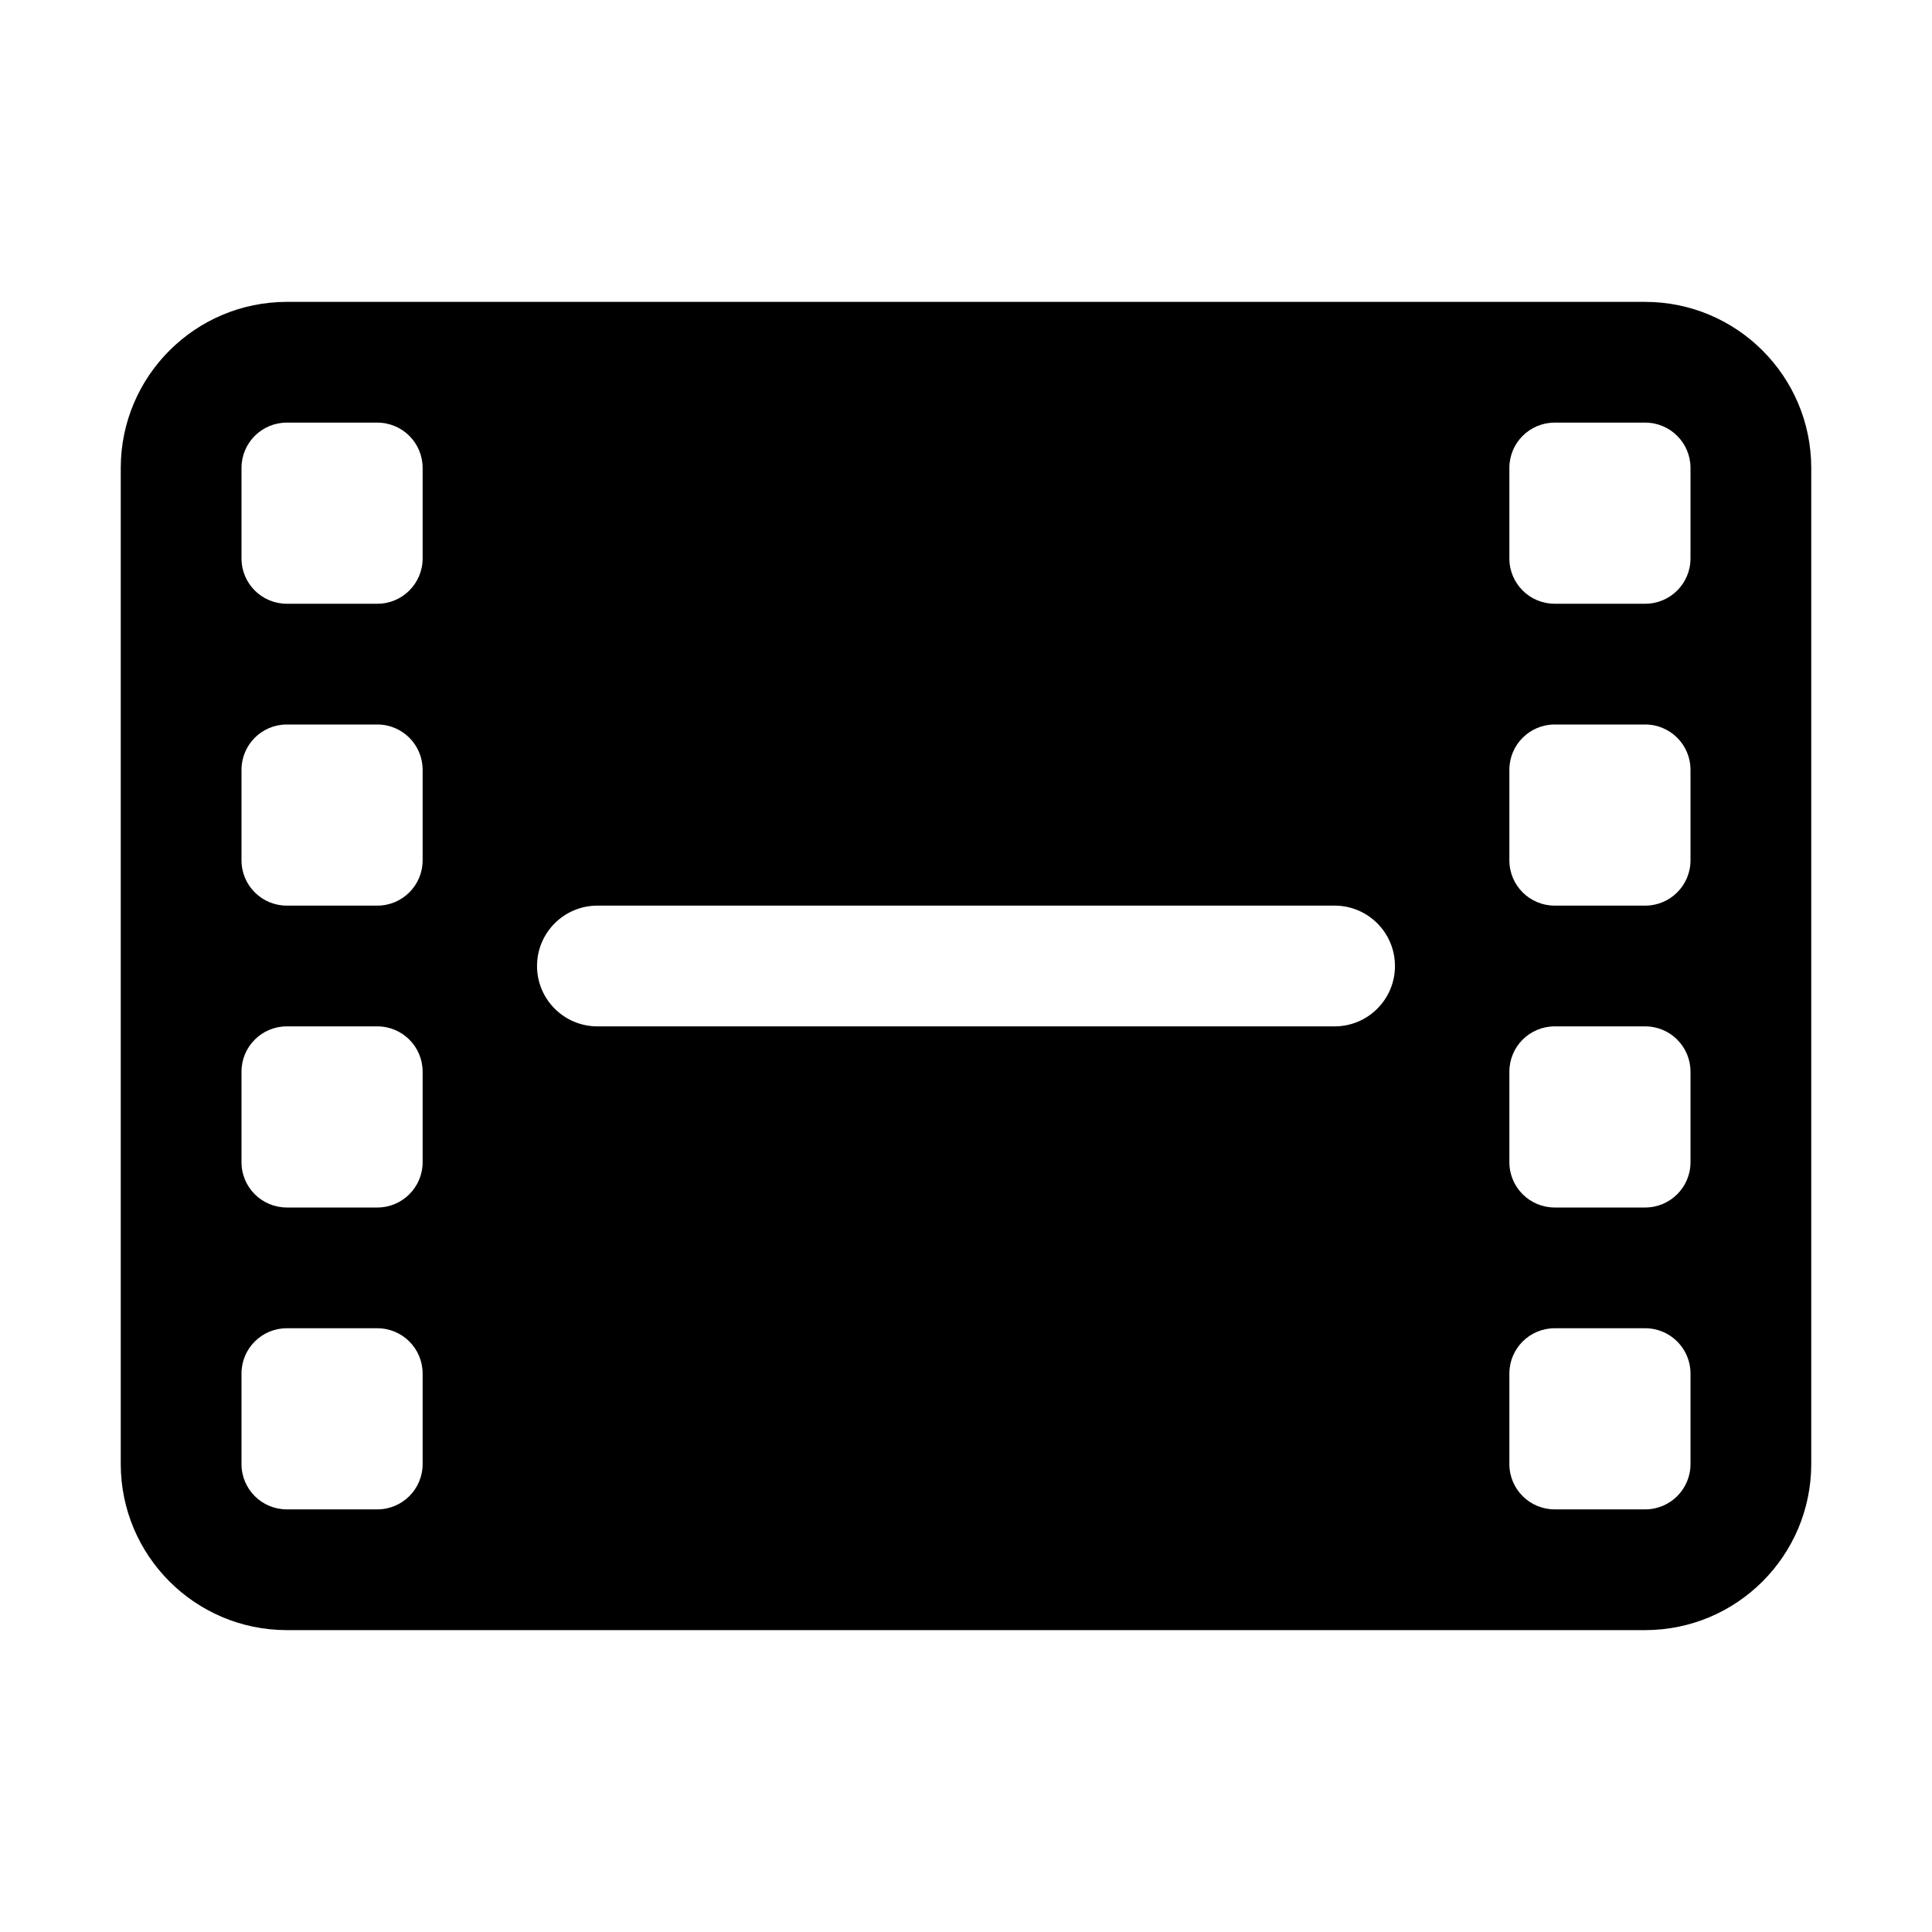
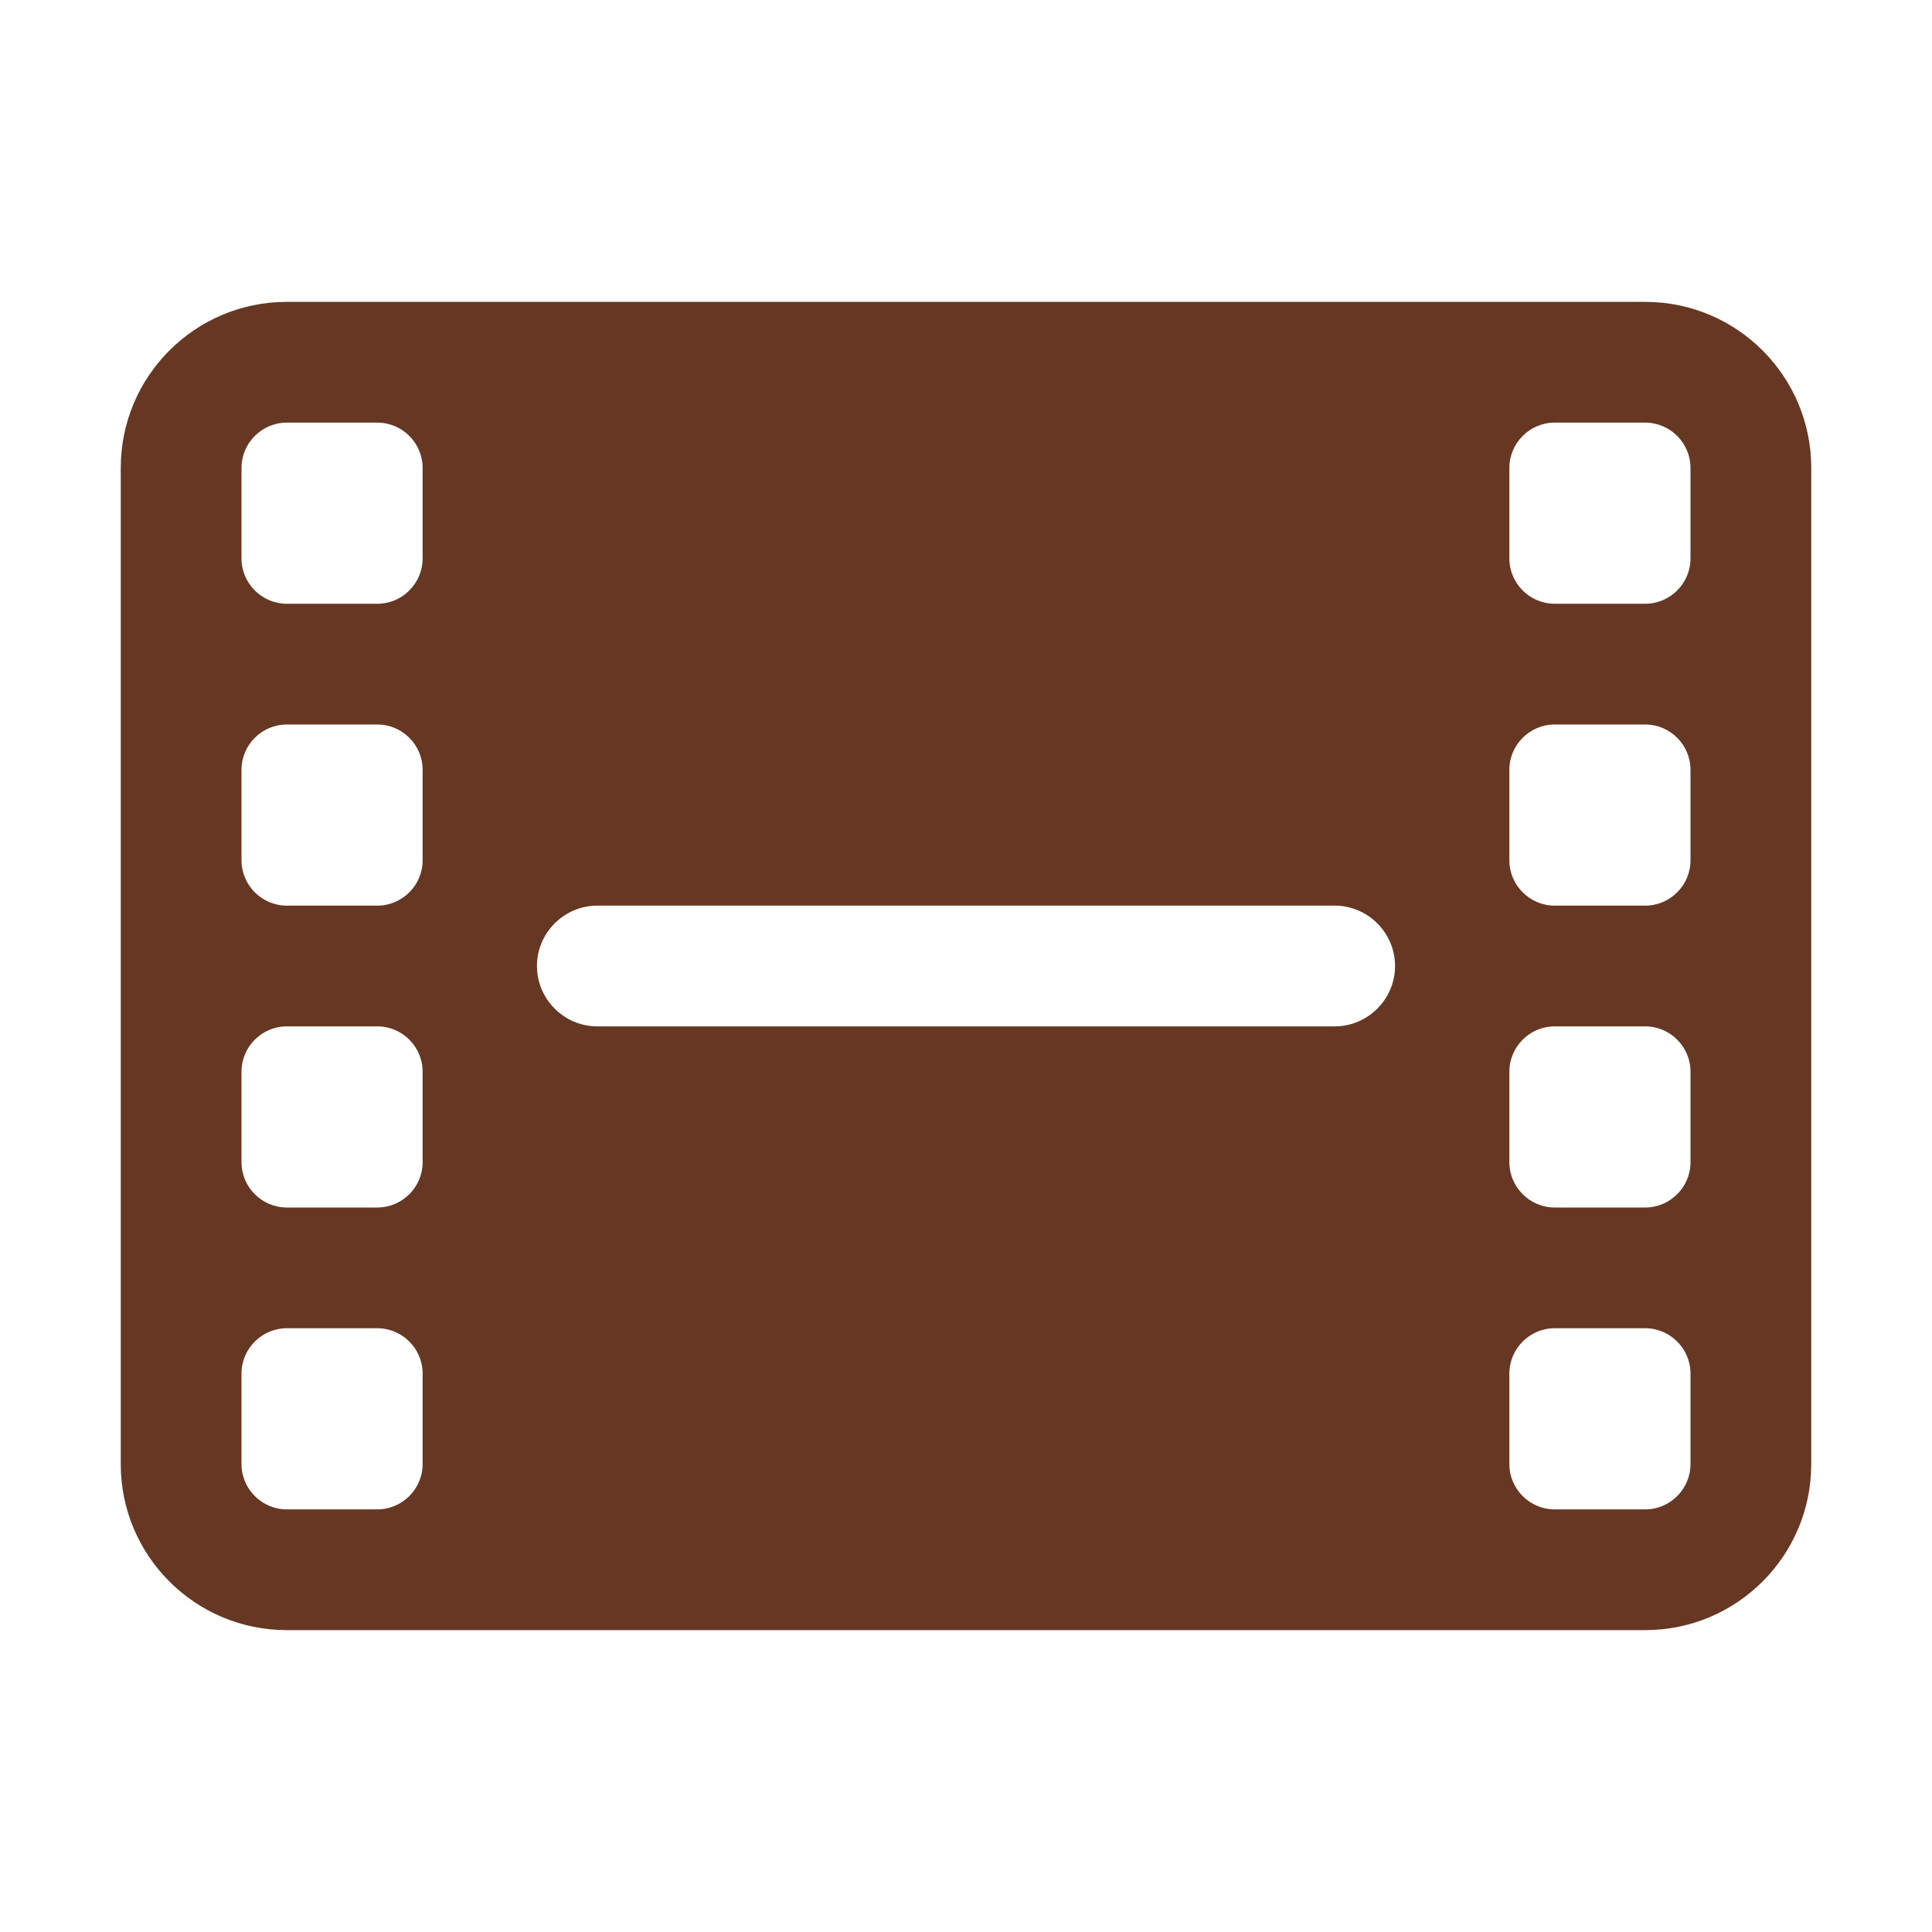
- <svg xmlns="http://www.w3.org/2000/svg" width="512" height="512" viewBox="0 0 512 512">
-   <path d="M436,80H76a44.05,44.05,0,0,0-44,44V388a44.05,44.05,0,0,0,44,44H436a44.05,44.05,0,0,0,44-44V124A44.05,44.05,0,0,0,436,80ZM112,388a12,12,0,0,1-12,12H76a12,12,0,0,1-12-12V364a12,12,0,0,1,12-12h24a12,12,0,0,1,12,12Zm0-80a12,12,0,0,1-12,12H76a12,12,0,0,1-12-12V284a12,12,0,0,1,12-12h24a12,12,0,0,1,12,12Zm0-80a12,12,0,0,1-12,12H76a12,12,0,0,1-12-12V204a12,12,0,0,1,12-12h24a12,12,0,0,1,12,12Zm0-80a12,12,0,0,1-12,12H76a12,12,0,0,1-12-12V124a12,12,0,0,1,12-12h24a12,12,0,0,1,12,12ZM353.68,272H158.32a16,16,0,0,1,0-32H353.68a16,16,0,1,1,0,32ZM448,388a12,12,0,0,1-12,12H412a12,12,0,0,1-12-12V364a12,12,0,0,1,12-12h24a12,12,0,0,1,12,12Zm0-80a12,12,0,0,1-12,12H412a12,12,0,0,1-12-12V284a12,12,0,0,1,12-12h24a12,12,0,0,1,12,12Zm0-80a12,12,0,0,1-12,12H412a12,12,0,0,1-12-12V204a12,12,0,0,1,12-12h24a12,12,0,0,1,12,12Zm0-80a12,12,0,0,1-12,12H412a12,12,0,0,1-12-12V124a12,12,0,0,1,12-12h24a12,12,0,0,1,12,12Z" />
+ <svg xmlns="http://www.w3.org/2000/svg" version="1.1" viewBox="0 0 512 512">
+   <defs>
+     <style>
+       .cls-1 {
+         fill: #663824;
+       }
+     </style>
+   </defs>
+   <g>
+     <g id="Layer_1">
+       <path class="cls-1" d="M436,80H76c-24.3,0-44,19.7-44,44v264c0,24.3,19.7,44,44,44h360c24.3,0,44-19.7,44-44V124c0-24.3-19.7-44-44-44ZM112,388c0,6.6-5.4,12-12,12h-24c-6.6,0-12-5.4-12-12v-24c0-6.6,5.4-12,12-12h24c6.6,0,12,5.4,12,12v24ZM112,308c0,6.6-5.4,12-12,12h-24c-6.6,0-12-5.4-12-12v-24c0-6.6,5.4-12,12-12h24c6.6,0,12,5.4,12,12v24ZM112,228c0,6.6-5.4,12-12,12h-24c-6.6,0-12-5.4-12-12v-24c0-6.6,5.4-12,12-12h24c6.6,0,12,5.4,12,12v24ZM112,148c0,6.6-5.4,12-12,12h-24c-6.6,0-12-5.4-12-12v-24c0-6.6,5.4-12,12-12h24c6.6,0,12,5.4,12,12v24ZM353.7,272h-195.4c-8.8,0-16-7.2-16-16s7.2-16,16-16h195.4c8.8,0,16,7.2,16,16s-7.2,16-16,16ZM448,388c0,6.6-5.4,12-12,12h-24c-6.6,0-12-5.4-12-12v-24c0-6.6,5.4-12,12-12h24c6.6,0,12,5.4,12,12v24ZM448,308c0,6.6-5.4,12-12,12h-24c-6.6,0-12-5.4-12-12v-24c0-6.6,5.4-12,12-12h24c6.6,0,12,5.4,12,12v24ZM448,228c0,6.6-5.4,12-12,12h-24c-6.6,0-12-5.4-12-12v-24c0-6.6,5.4-12,12-12h24c6.6,0,12,5.4,12,12v24ZM448,148c0,6.6-5.4,12-12,12h-24c-6.6,0-12-5.4-12-12v-24c0-6.6,5.4-12,12-12h24c6.6,0,12,5.4,12,12v24Z" />
+     </g>
+   </g>
</svg>
